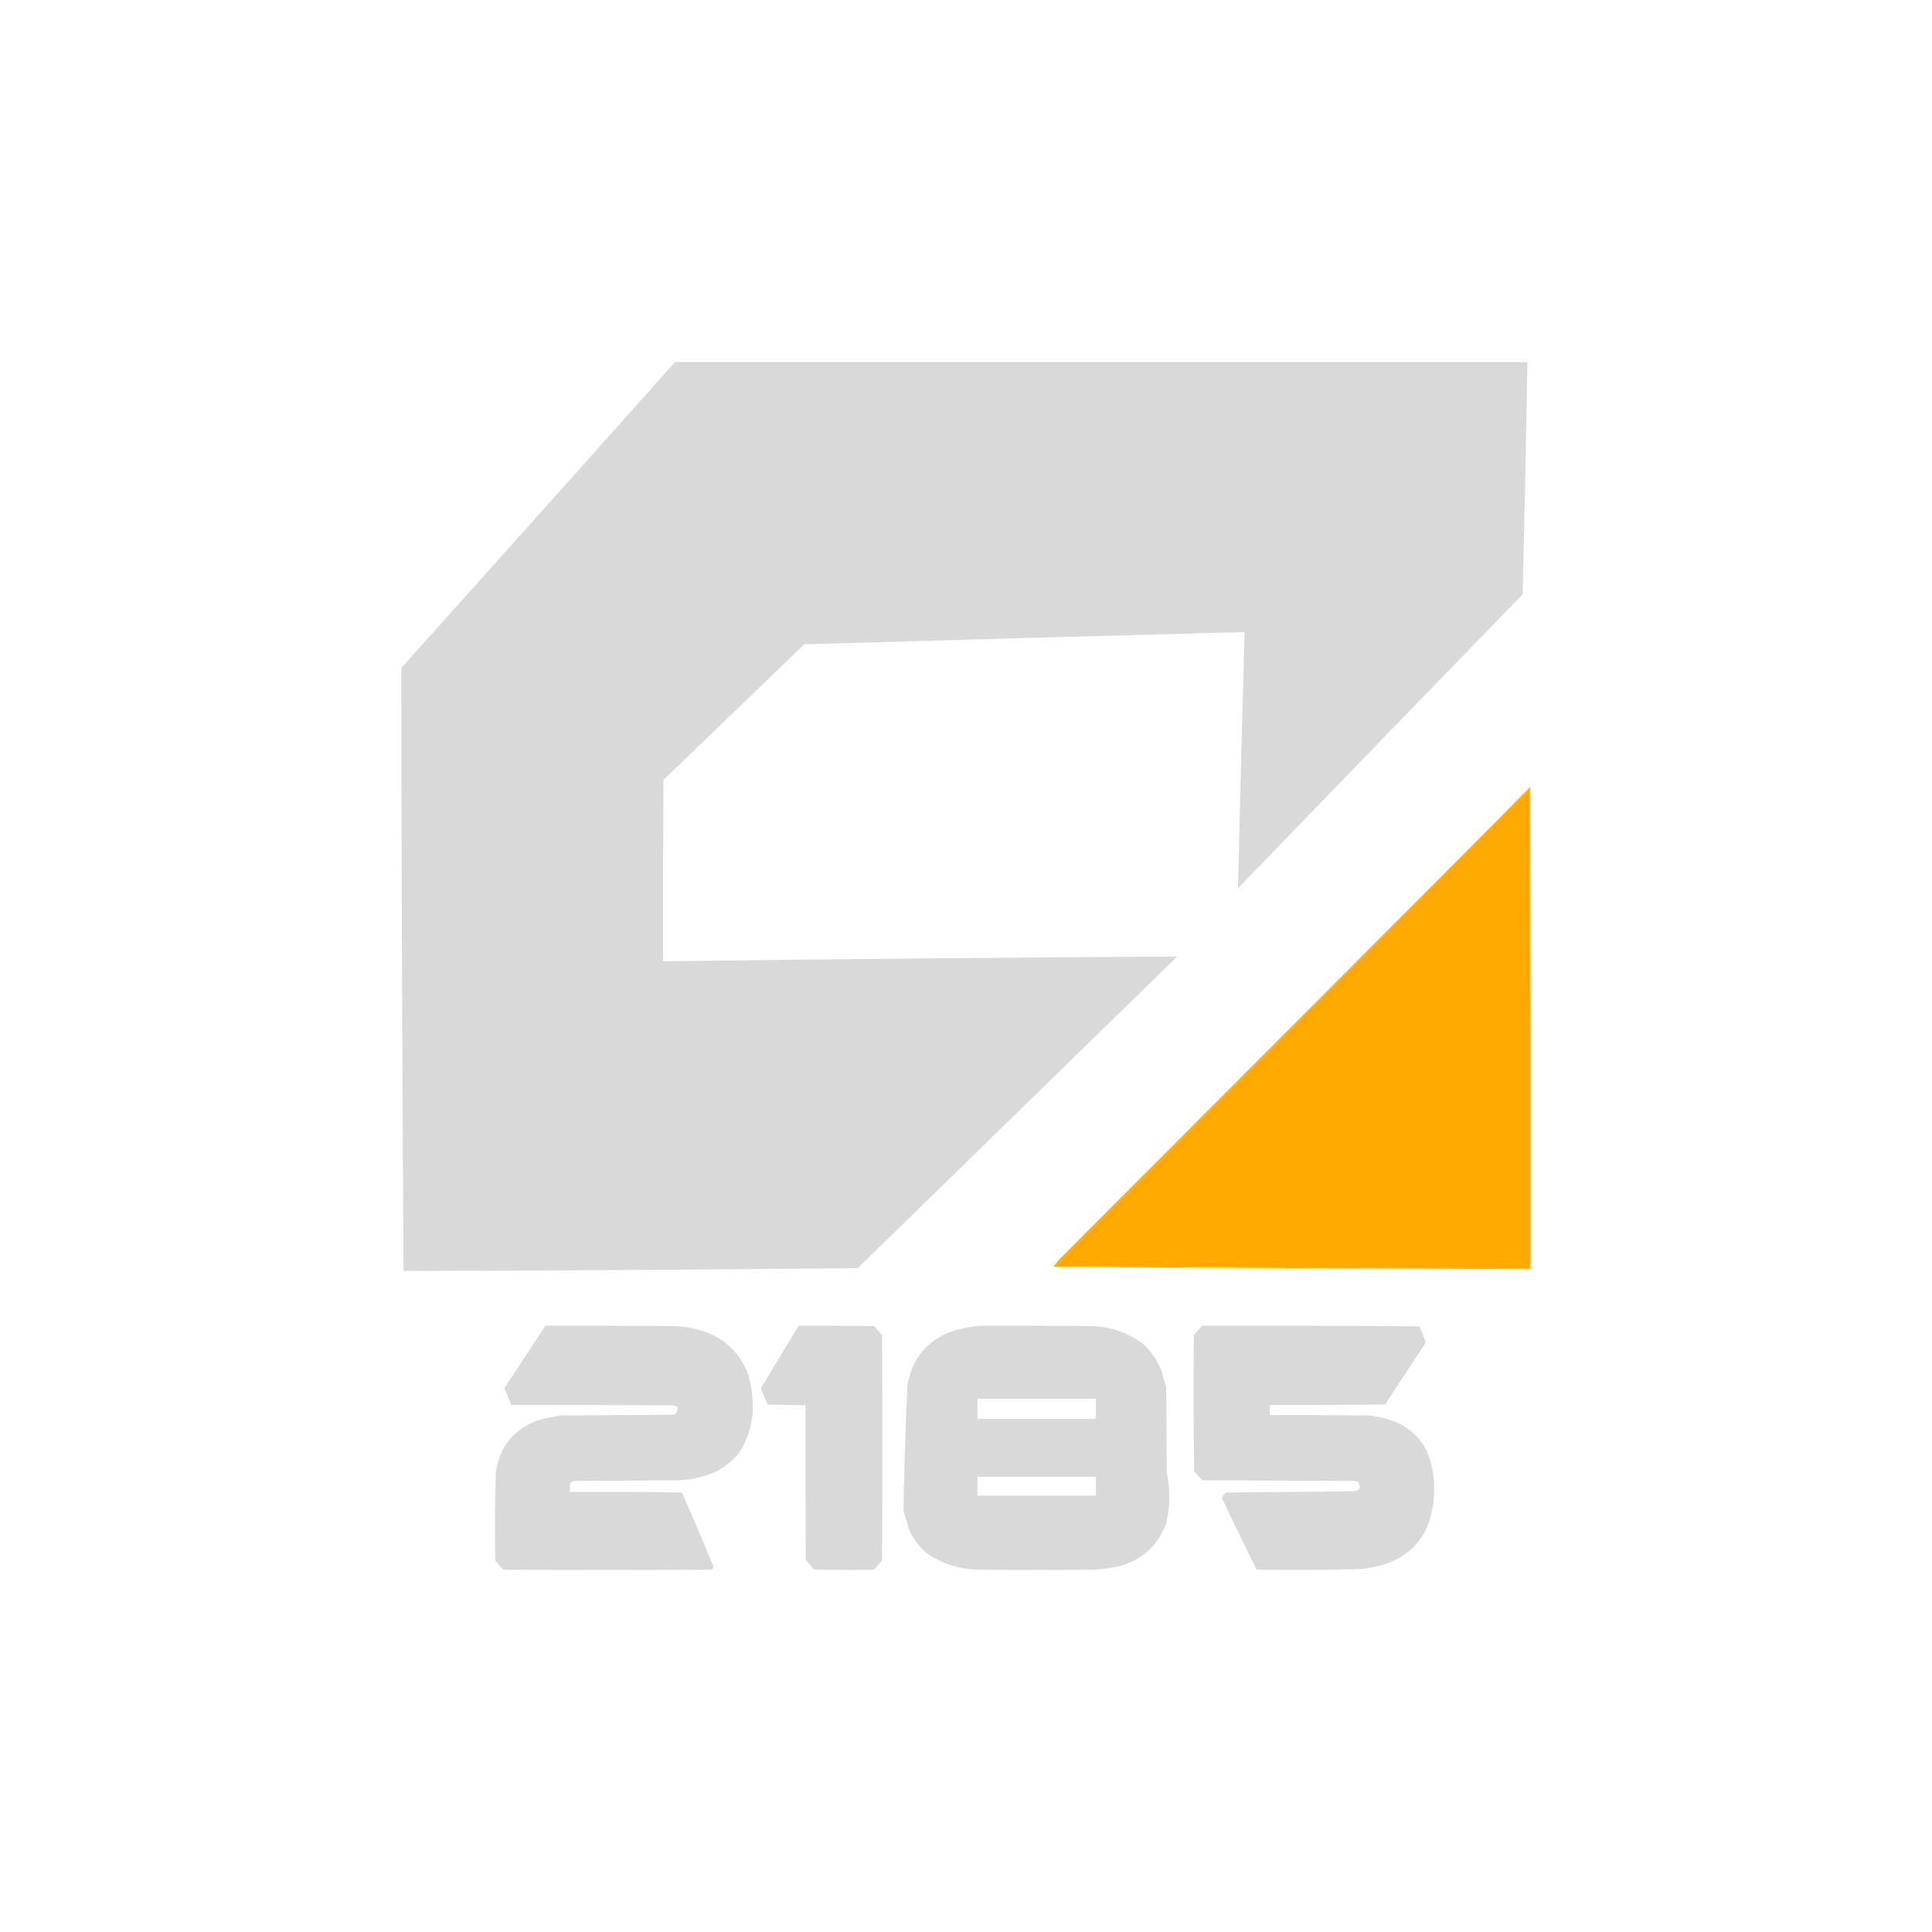
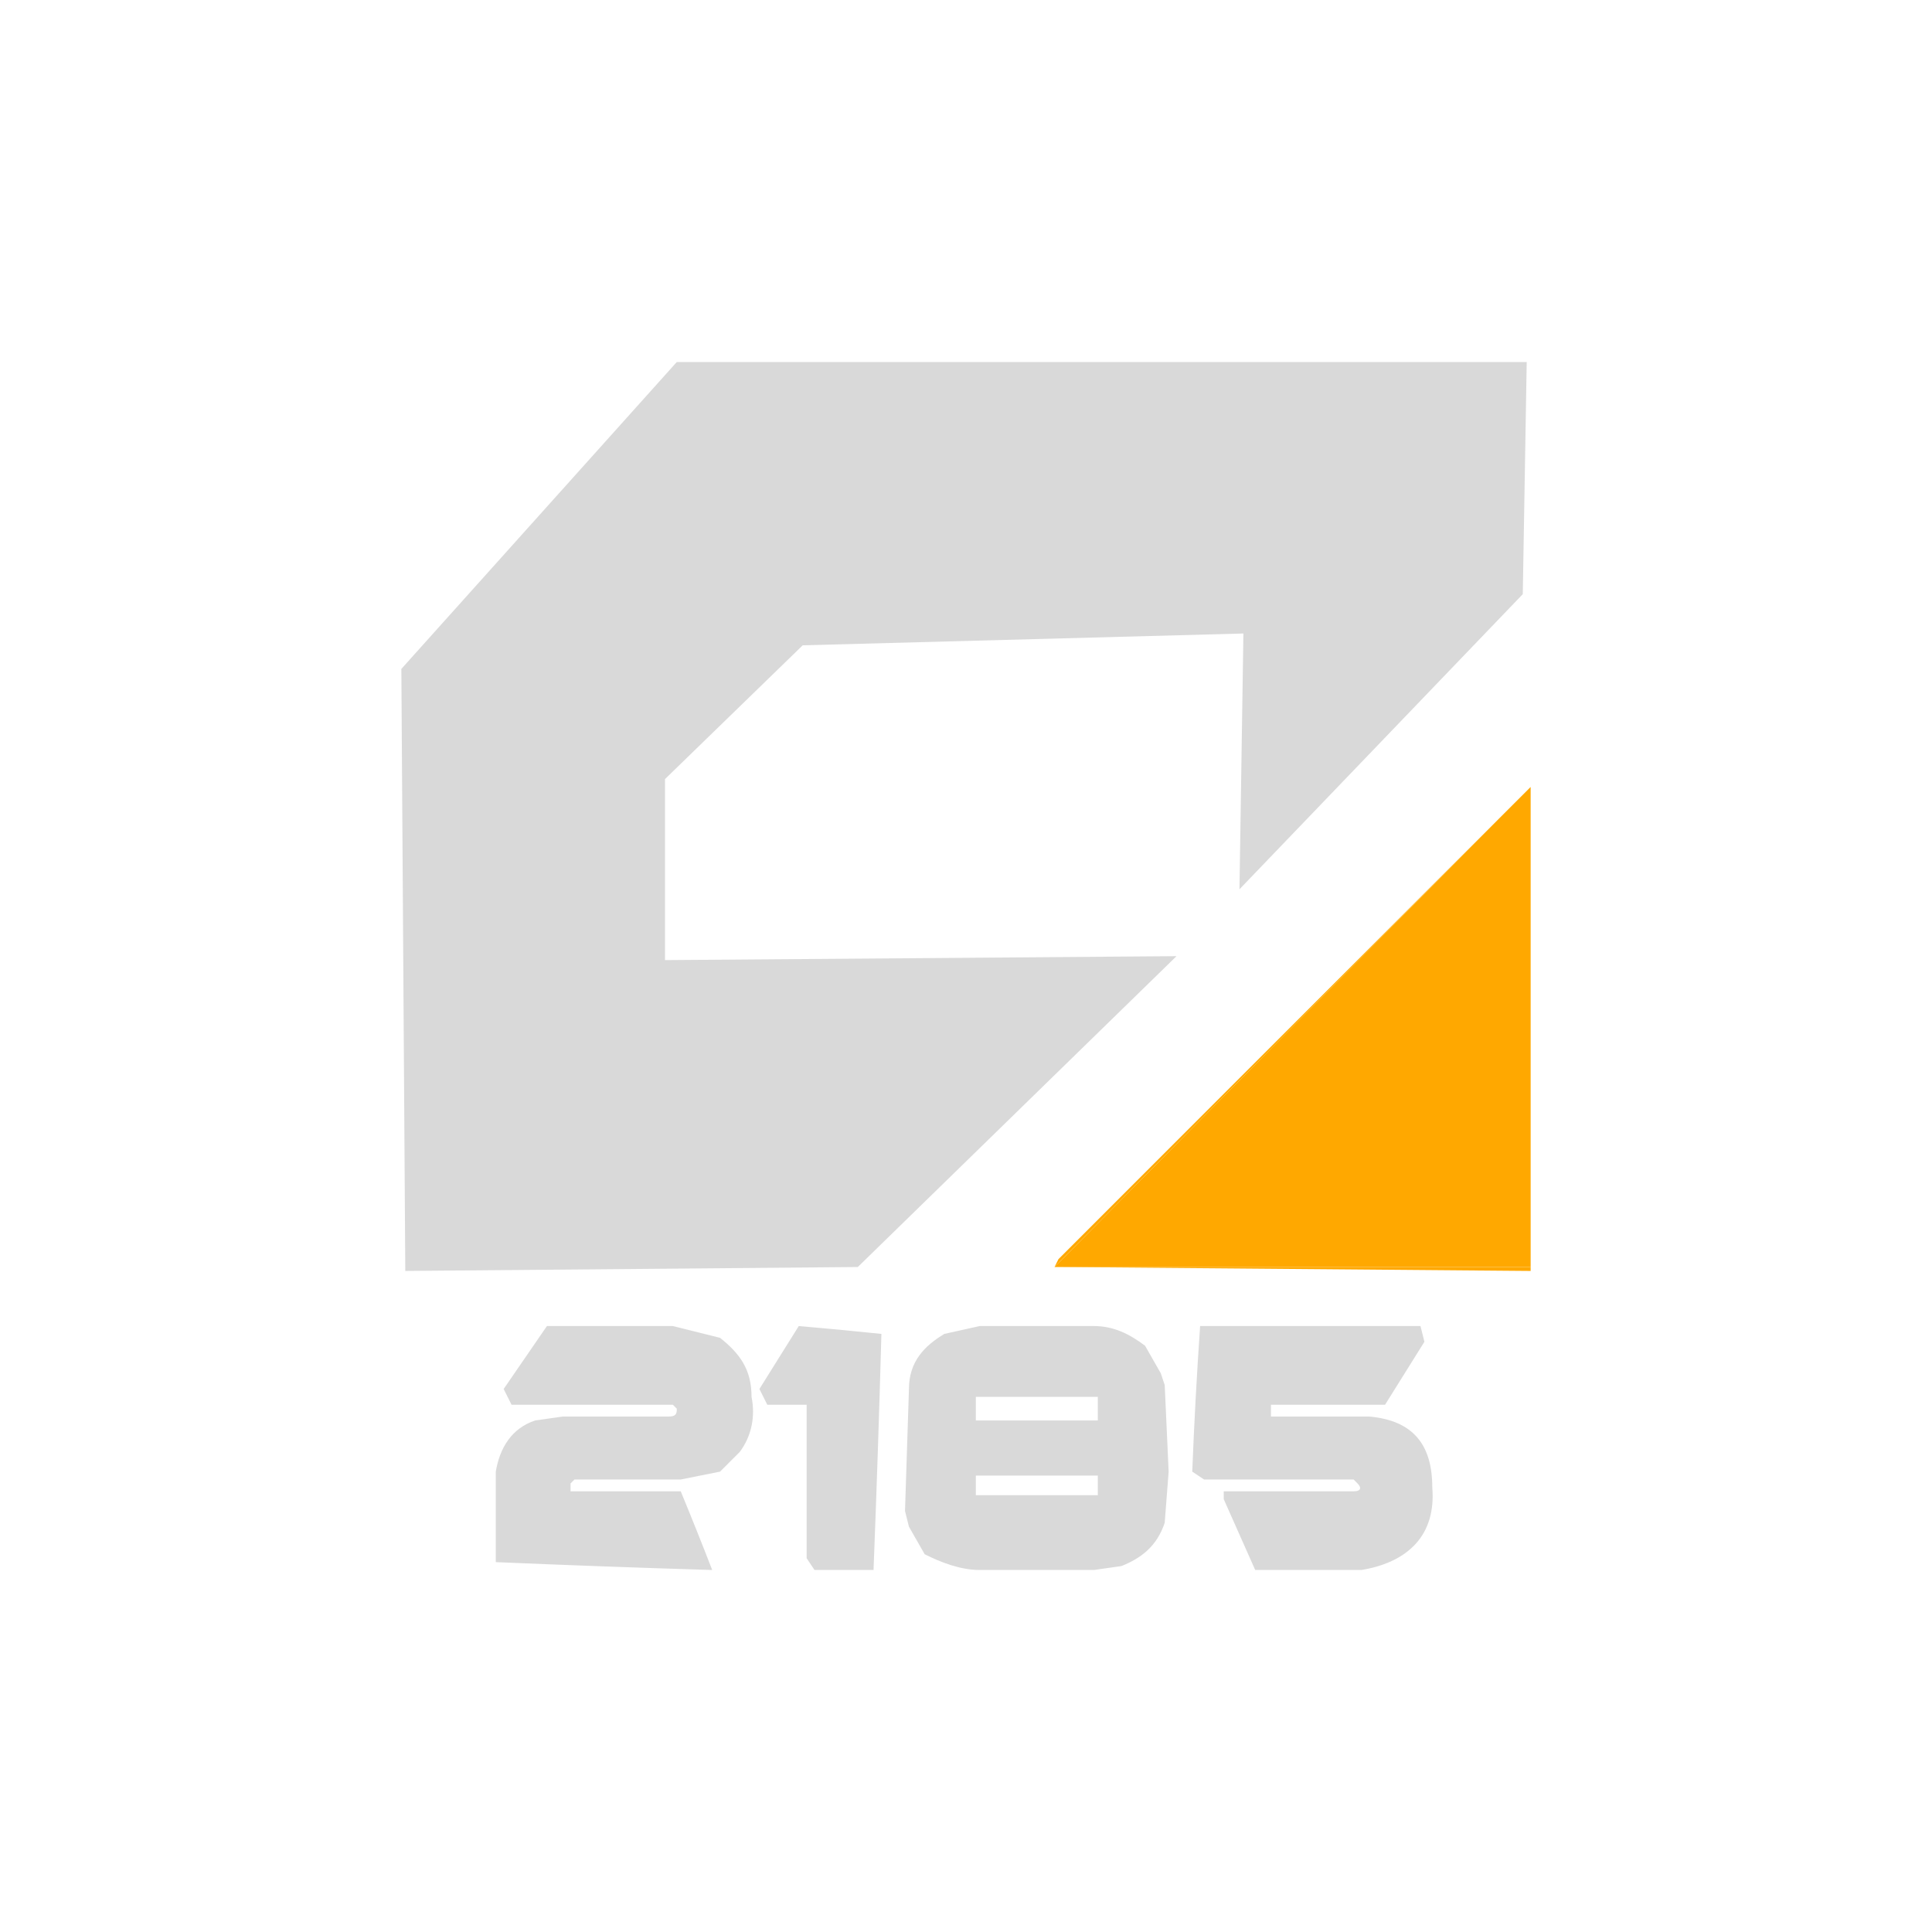
- <svg xmlns="http://www.w3.org/2000/svg" width="491" height="491" viewBox="0 0 491 491" fill="none">
-   <path fill-rule="evenodd" clip-rule="evenodd" d="M171.566 92C243.774 92 315.981 92 388.189 92C387.84 111.571 387.44 131.142 386.988 150.711C386.881 150.925 386.776 151.138 386.668 151.351C362.616 176.117 338.6 200.913 314.621 225.741C315.131 204.037 315.692 182.333 316.302 160.63C278.995 161.614 241.691 162.653 204.388 163.75C192.46 175.241 180.532 186.733 168.604 198.225C168.524 213.582 168.497 228.94 168.524 244.298C212.068 243.744 255.617 243.344 299.17 243.098C272.112 269.494 245.055 295.89 217.997 322.287C179.523 322.68 141.044 322.92 102.56 323.007C102.219 271.923 102.032 220.837 102 169.749C125.227 143.858 148.416 117.941 171.566 92Z" fill="#D9D9D9" />
-   <path fill-rule="evenodd" clip-rule="evenodd" d="M267.95 321.567C267.95 321.674 268.003 321.727 268.11 321.727C308.349 322.011 348.589 322.224 388.83 322.367C388.857 281.732 388.83 241.098 388.75 200.464C386.343 202.896 383.914 205.296 381.465 207.663C381.465 207.61 381.465 207.556 381.465 207.503C383.914 204.976 386.396 202.47 388.91 199.984C388.99 240.831 389.017 281.68 388.99 322.527C348.91 322.391 308.83 322.203 268.75 321.967C268.377 321.914 268.003 321.859 267.63 321.807C267.716 321.691 267.823 321.611 267.95 321.567Z" fill="#FFA800" />
-   <path fill-rule="evenodd" clip-rule="evenodd" d="M268.11 321.727C305.895 283.705 343.68 245.685 381.465 207.663C383.914 205.296 386.343 202.896 388.75 200.464C388.83 241.098 388.857 281.732 388.83 322.367C348.589 322.224 308.349 322.011 268.11 321.727Z" fill="#FFA800" />
-   <path fill-rule="evenodd" clip-rule="evenodd" d="M381.465 207.503C381.465 207.556 381.465 207.61 381.465 207.663C343.68 245.685 305.895 283.705 268.11 321.727C268.003 321.727 267.95 321.674 267.95 321.567C268.323 321.167 268.67 320.74 268.99 320.287C306.519 282.71 344.01 245.115 381.465 207.503Z" fill="#FFA800" />
-   <path fill-rule="evenodd" clip-rule="evenodd" d="M138.584 336.924C149.418 336.897 160.252 336.924 171.086 337.004C175.261 337.073 179.157 338.113 182.773 340.124C187.998 343.578 190.8 348.484 191.179 354.842C191.734 360.056 190.613 364.855 187.817 369.24C186.314 371.032 184.553 372.524 182.533 373.719C179.458 375.177 176.229 376.002 172.847 376.199C163.934 376.252 155.022 376.306 146.109 376.359C145.636 376.396 145.235 376.583 144.908 376.919C144.828 377.663 144.802 378.41 144.828 379.158C154.329 379.106 163.828 379.158 173.327 379.318C176.062 385.556 178.73 391.822 181.332 398.116C181.254 398.432 181.094 398.699 180.852 398.915C163.187 399.023 145.522 399.023 127.857 398.915C127.171 398.157 126.504 397.384 125.856 396.596C125.702 389.126 125.756 381.66 126.016 374.199C126.931 367.821 130.373 363.449 136.343 361.081C138.455 360.451 140.59 359.998 142.747 359.721C151.873 359.668 160.999 359.614 170.125 359.561C171.675 359.72 172.342 359.052 172.126 357.561C171.764 357.328 171.363 357.195 170.926 357.162C157.263 357.082 143.601 357.054 129.938 357.082C129.399 355.629 128.812 354.189 128.177 352.762C131.676 347.494 135.145 342.215 138.584 336.924Z" fill="#D9D9D9" />
-   <path fill-rule="evenodd" clip-rule="evenodd" d="M202.947 336.924C209.351 336.897 215.755 336.924 222.159 337.004C222.846 337.763 223.513 338.535 224.161 339.324C224.268 358.414 224.268 377.506 224.161 396.596C223.513 397.384 222.846 398.157 222.159 398.915C217.035 399.048 211.912 399.023 206.789 398.835C206.152 398.012 205.485 397.212 204.788 396.436C204.708 383.318 204.681 370.2 204.708 357.082C201.504 357.134 198.302 357.082 195.102 356.922C194.468 355.581 193.881 354.221 193.34 352.842C196.561 347.553 199.763 342.248 202.947 336.924Z" fill="#D9D9D9" />
-   <path fill-rule="evenodd" clip-rule="evenodd" d="M249.217 336.924C258.664 336.897 268.11 336.924 277.556 337.004C282.702 337.18 287.239 338.886 291.165 342.124C292.974 343.987 294.335 346.147 295.248 348.603C295.562 349.905 295.935 351.185 296.369 352.442C296.421 359.748 296.476 367.053 296.529 374.359C297.452 378.632 297.4 382.897 296.369 387.157C294.303 392.688 290.433 396.287 284.761 397.956C282.55 398.484 280.308 398.803 278.036 398.915C268.27 399.023 258.503 399.023 248.737 398.915C243.854 398.847 239.425 397.434 235.448 394.676C233.4 392.923 231.879 390.789 230.885 388.277C230.483 386.828 230.056 385.388 229.604 383.958C229.806 373.558 230.126 363.159 230.565 352.762C231.318 346.32 234.6 341.706 240.412 338.924C243.261 337.795 246.196 337.129 249.217 336.924ZM248.417 355.482C258.451 355.482 268.483 355.482 278.517 355.482C278.517 357.189 278.517 358.894 278.517 360.601C268.483 360.601 258.451 360.601 248.417 360.601C248.417 358.894 248.417 357.189 248.417 355.482ZM248.417 375.319C258.451 375.319 268.483 375.319 278.517 375.319C278.517 376.919 278.517 378.518 278.517 380.118C268.483 380.118 258.451 380.118 248.417 380.118C248.417 378.518 248.417 376.919 248.417 375.319Z" fill="#D9D9D9" />
-   <path d="M305.415 336.924C323.865 336.872 342.303 336.924 360.731 337.084C361.368 338.459 361.901 339.844 362.332 341.244C358.874 346.473 355.432 351.7 352.005 356.922C342.239 357.082 332.472 357.134 322.706 357.082V359.641C330.979 359.614 339.25 359.641 347.522 359.721C358.557 360.748 364.213 366.8 364.494 377.879C364.527 390.347 358.39 397.306 346.081 398.756C337.172 399.015 328.26 399.067 319.344 398.915C316.436 393.08 310.538 380.769 310.538 380.769H310.5C310.961 379.775 310.786 380.297 311.499 379.318C322.333 379.211 333.166 379.106 344 378.998C345.63 378.781 346.003 377.981 345.121 376.599C344.81 376.488 344.49 376.408 344.16 376.359C331.299 376.306 318.436 376.252 305.575 376.199C304.851 375.45 304.158 374.676 303.493 373.879C303.306 362.361 303.28 350.842 303.413 339.324C304.081 338.519 304.748 337.72 305.415 336.924Z" fill="#D9D9D9" />
+ <svg xmlns="http://www.w3.org/2000/svg" width="491" height="491" fill="none">
+   <path fill="#D9D9D9" fill-rule="evenodd" d="M172 92h216l-1 59-72 75 1-65-112 3-35 34v46l130-1-81 79-115 1-1-153 70-78Z" clip-rule="evenodd" />
+   <path fill="#FFA800" fill-rule="evenodd" d="M268 322h121V200l-8 8 8-8v123l-120-1h-1Z" clip-rule="evenodd" />
+   <path fill="#FFA800" fill-rule="evenodd" d="m268 322 113-114 8-8v122H268Z" clip-rule="evenodd" />
+   <path fill="#FFA800" fill-rule="evenodd" d="M381 208 268 322l1-2 112-112Z" clip-rule="evenodd" />
+   <path fill="#D9D9D9" fill-rule="evenodd" d="M139 337h32l12 3c5 4 8 8 8 15 1 5 0 10-3 14l-5 5-10 2h-27l-1 1v2h28a964 964 0 0 1 8 20 4334 4334 0 0 1-55-2v-23c1-6 4-11 10-13l7-1h27c2 0 2-1 2-2l-1-1h-41l-2-4 11-16Zm64 0a1150 1150 0 0 1 21 2 5109 5109 0 0 1-2 60h-15l-2-3v-39h-10l-2-4 10-16Zm46 0h29c5 0 9 2 13 5l4 7 1 3 1 22-1 13c-2 6-6 9-11 11l-7 1h-29c-5 0-10-2-14-4l-4-7-1-4 1-31c0-7 4-11 9-14l9-2Zm-1 18h31v6h-31v-6Zm0 20h31v5h-31v-5Z" clip-rule="evenodd" />
+   <path fill="#D9D9D9" d="M305 337h56l1 4-10 16h-29v3h25c11 1 16 7 16 18 1 12-6 19-18 21h-27l-8-18v-2h33c2 0 2-1 1-2l-1-1h-38l-3-2a1244 1244 0 0 1 2-37Z" />
</svg>
